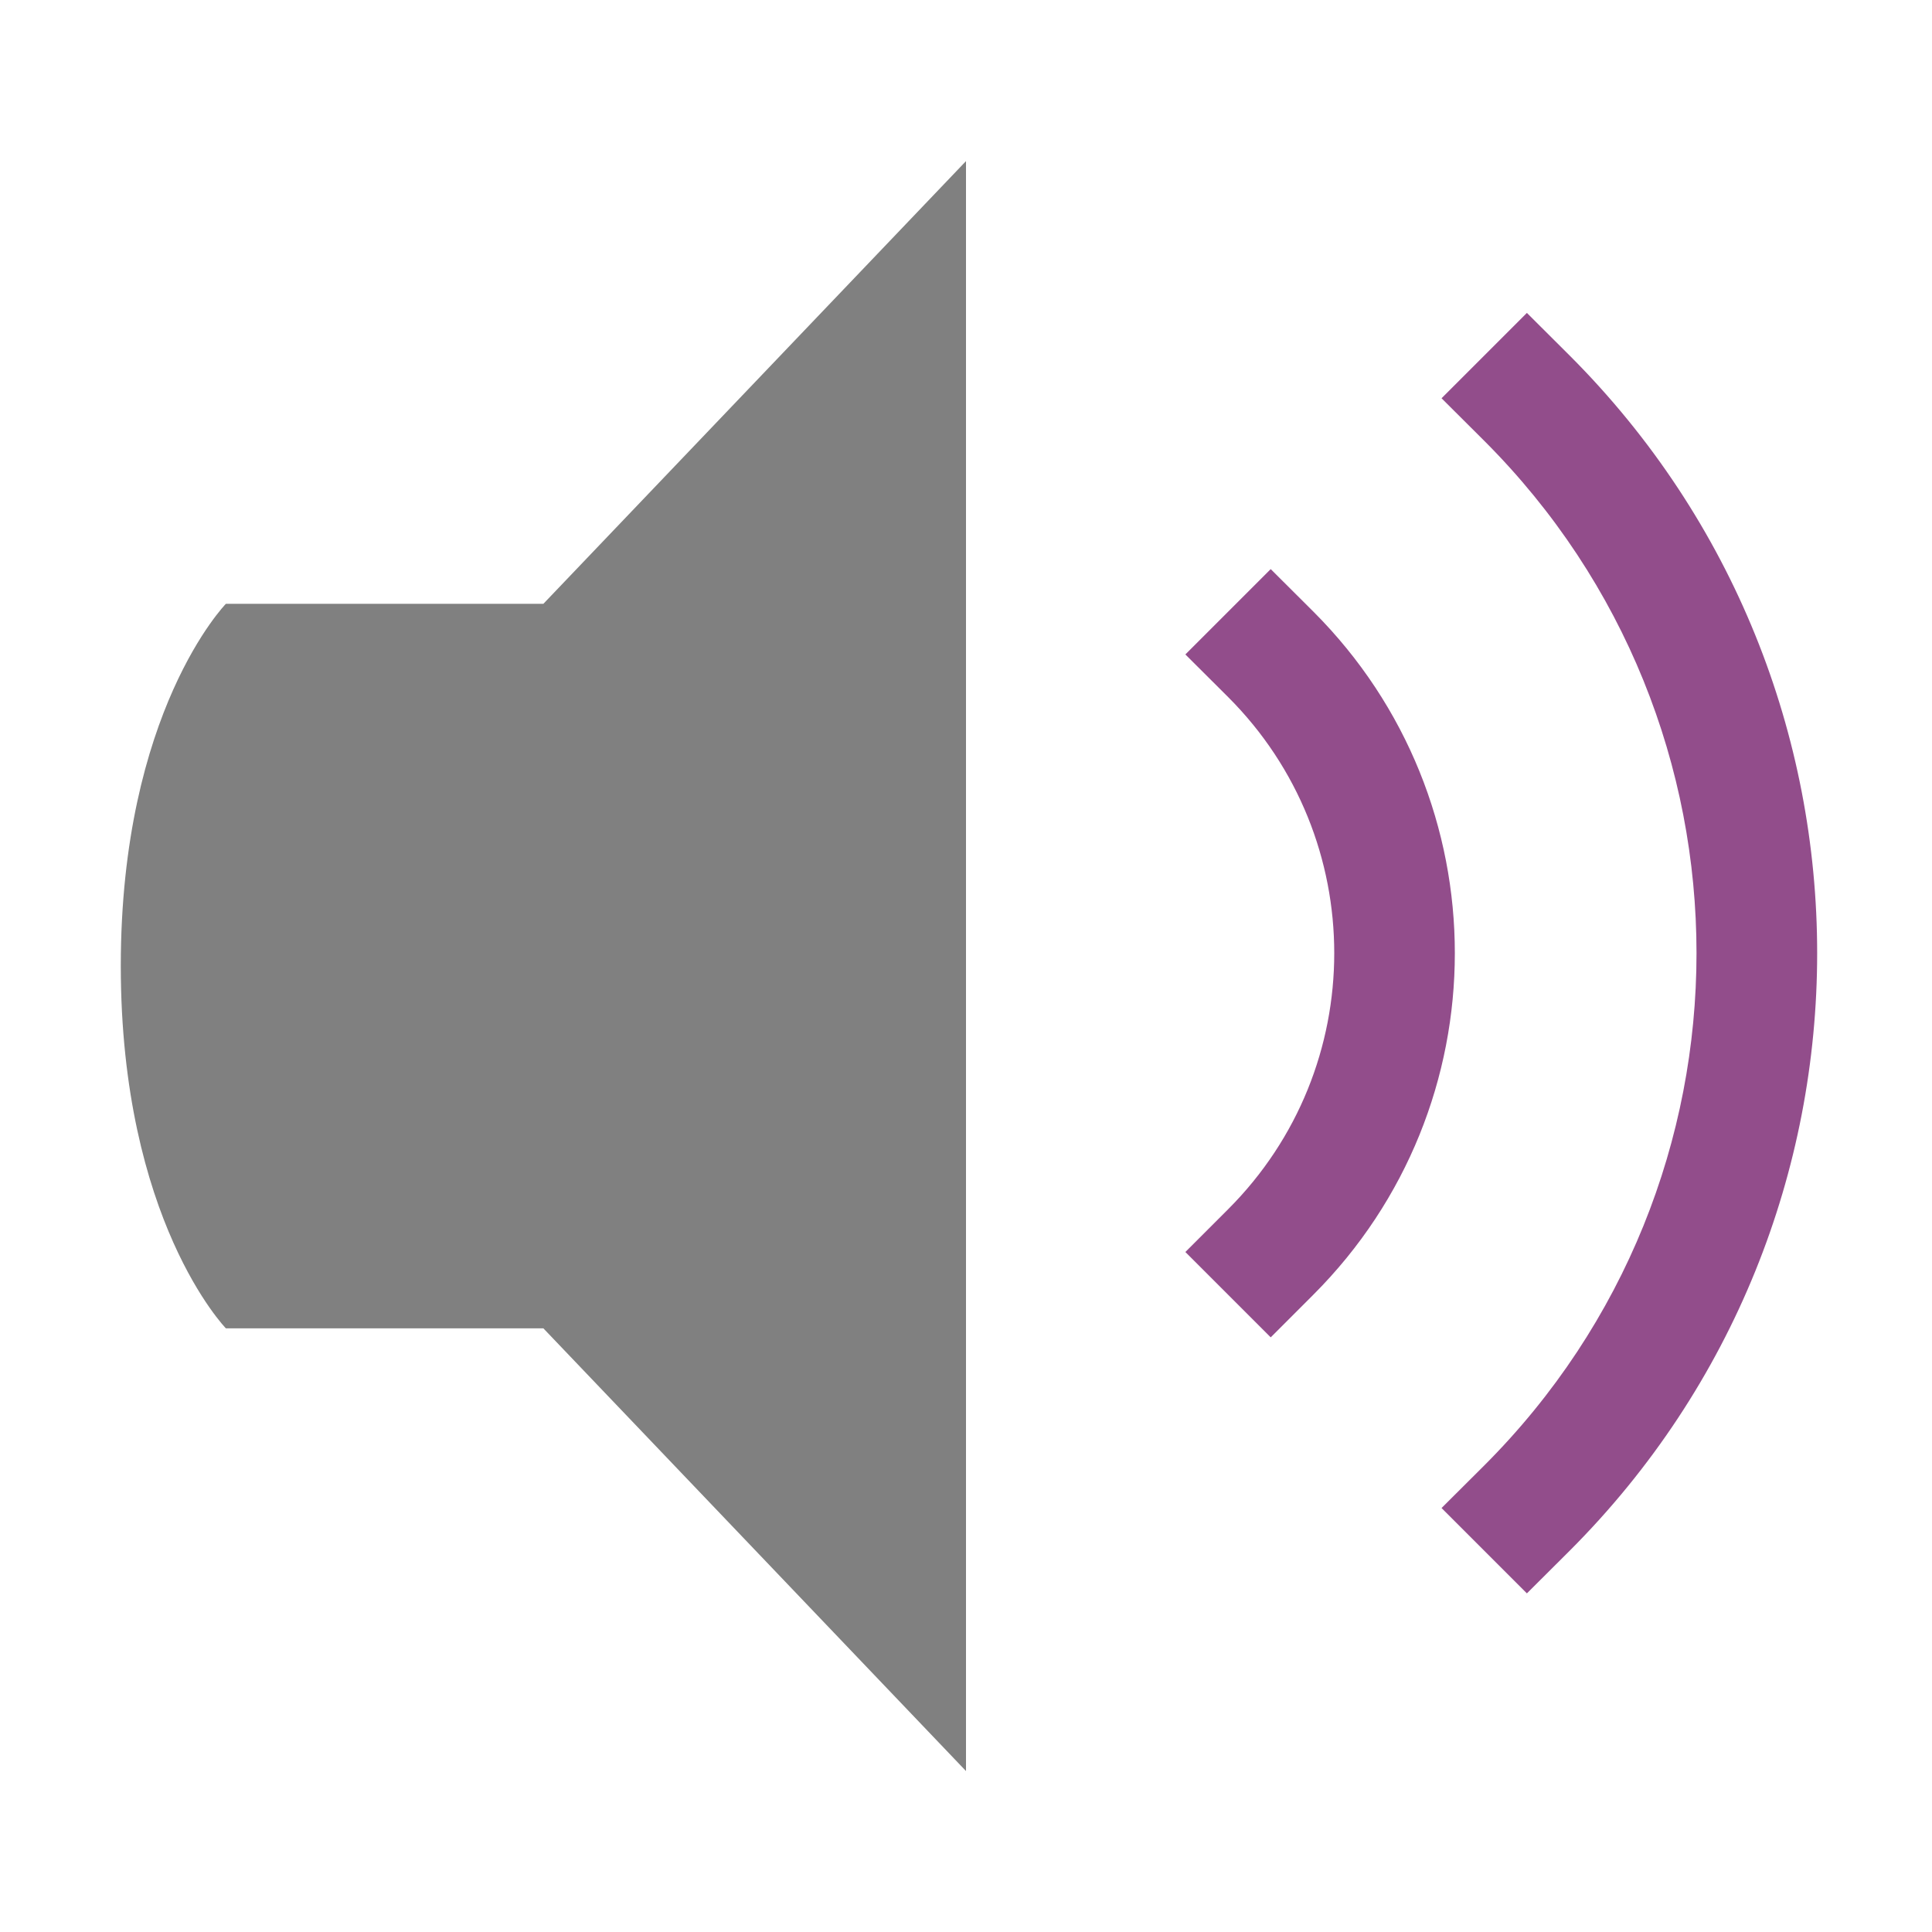
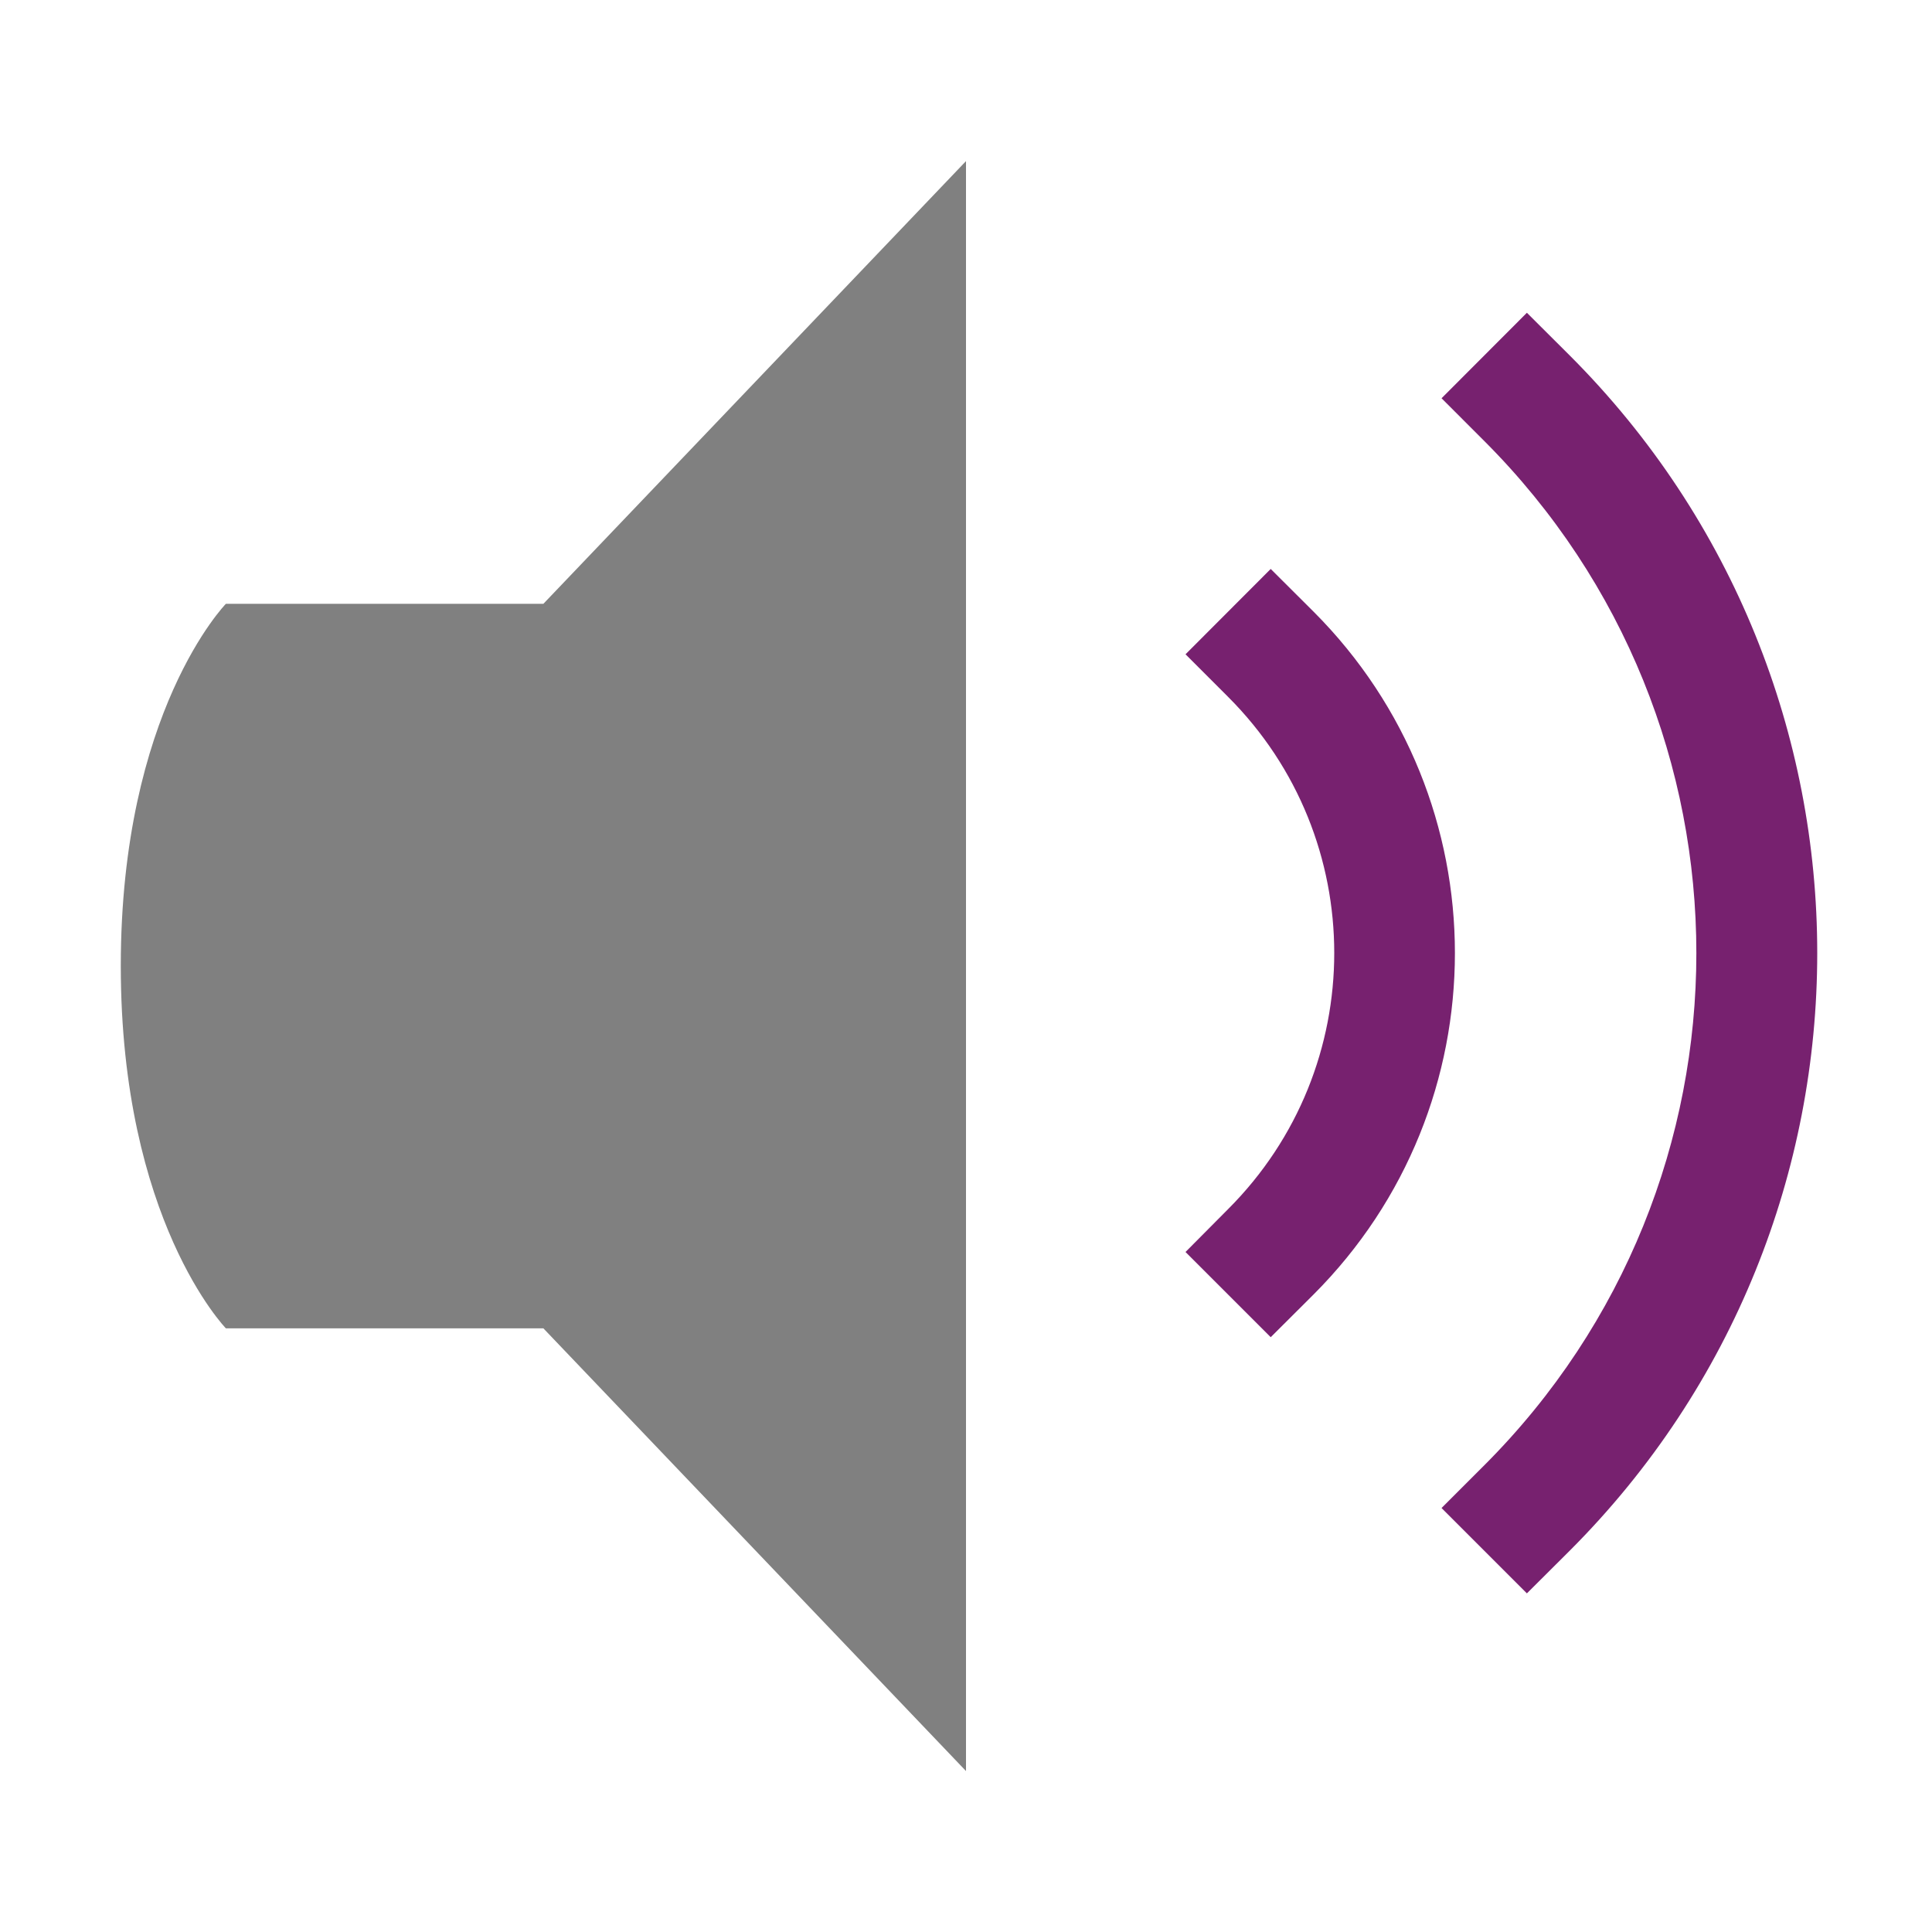
- <svg xmlns="http://www.w3.org/2000/svg" width="48" height="48" viewBox="0 0 12.7 12.7" version="1.1" id="svg11382">
-   <defs id="defs11376" />
-   <g id="layer1" transform="translate(0,-284.3)">
-     <path style="fill:#808080;stroke-width:0.265" id="path7100" d="M 6.35,295.942 3.572,293.032 H 1.485 c 0,0 -0.691,-0.71 -0.691,-2.383 0,-1.673 0.691,-2.38 0.691,-2.38 H 3.572 l 2.778,-2.91 z" />
-     <path id="path7102" overflow="visible" font-weight="400" style="color:#000000;font-weight:400;line-height:normal;font-family:sans-serif;font-variant-ligatures:normal;font-variant-position:normal;font-variant-caps:normal;font-variant-numeric:normal;font-variant-alternates:normal;font-feature-settings:normal;text-indent:0;text-align:start;text-decoration:none;text-decoration-line:none;text-decoration-style:solid;text-decoration-color:#000000;text-transform:none;text-orientation:mixed;white-space:normal;shape-padding:0;overflow:visible;isolation:auto;mix-blend-mode:normal;fill:#924d8b;stroke-width:0.265;fill-opacity:1" d="m 8.353,293.091 -0.561,-0.561 0.281,-0.281 a 2.38,2.38 0 0 0 0,-3.367 l -0.281,-0.28 0.561,-0.561 0.281,0.28 a 3.175,3.175 0 0 1 0,4.489 z" />
-     <path id="path7104" overflow="visible" font-weight="400" style="color:#000000;font-weight:400;line-height:normal;font-family:sans-serif;font-variant-ligatures:normal;font-variant-position:normal;font-variant-caps:normal;font-variant-numeric:normal;font-variant-alternates:normal;font-feature-settings:normal;text-indent:0;text-align:start;text-decoration:none;text-decoration-line:none;text-decoration-style:solid;text-decoration-color:#000000;text-transform:none;text-orientation:mixed;white-space:normal;shape-padding:0;overflow:visible;isolation:auto;mix-blend-mode:normal;fill:#924d8b;stroke-width:0.265;fill-opacity:1" d="m 10.037,294.774 -0.561,-0.561 0.281,-0.28 a 4.762,4.762 0 0 0 0,-6.735 l -0.281,-0.28 0.561,-0.561 0.281,0.28 a 5.556,5.556 0 0 1 0,7.857 z" />
-   </g>
+ <svg xmlns="http://www.w3.org/2000/svg" width="48" height="48" viewBox="0 0 12.7 12.7">
+   <path style="fill:gray;stroke-width:.265" d="m6.35 295.942-2.778-2.91H1.485s-.691-.71-.691-2.383.691-2.38.691-2.38h2.087l2.778-2.91z" transform="translate(0 -284.3)" />
+   <path overflow="visible" font-weight="400" style="color:#000;font-weight:400;line-height:normal;font-family:sans-serif;font-variant-ligatures:normal;font-variant-position:normal;font-variant-caps:normal;font-variant-numeric:normal;font-variant-alternates:normal;font-feature-settings:normal;text-indent:0;text-align:start;text-decoration:none;text-decoration-line:none;text-decoration-style:solid;text-decoration-color:#000;text-transform:none;text-orientation:mixed;white-space:normal;shape-padding:0;overflow:visible;isolation:auto;mix-blend-mode:normal;fill:#77216f;stroke-width:.265;fill-opacity:1" d="m8.353 293.09-.56-.56.28-.282a2.38 2.38 0 0 0 0-3.367l-.28-.28.56-.561.281.28a3.175 3.175 0 0 1 0 4.49z" transform="translate(0 -284.3)" />
+   <path overflow="visible" font-weight="400" style="color:#000;font-weight:400;line-height:normal;font-family:sans-serif;font-variant-ligatures:normal;font-variant-position:normal;font-variant-caps:normal;font-variant-numeric:normal;font-variant-alternates:normal;font-feature-settings:normal;text-indent:0;text-align:start;text-decoration:none;text-decoration-line:none;text-decoration-style:solid;text-decoration-color:#000;text-transform:none;text-orientation:mixed;white-space:normal;shape-padding:0;overflow:visible;isolation:auto;mix-blend-mode:normal;fill:#77216f;stroke-width:.265;fill-opacity:1" d="m10.037 294.774-.561-.561.28-.28a4.762 4.762 0 0 0 0-6.735l-.28-.28.561-.562.281.28a5.556 5.556 0 0 1 0 7.858z" transform="translate(0 -284.3)" />
</svg>
